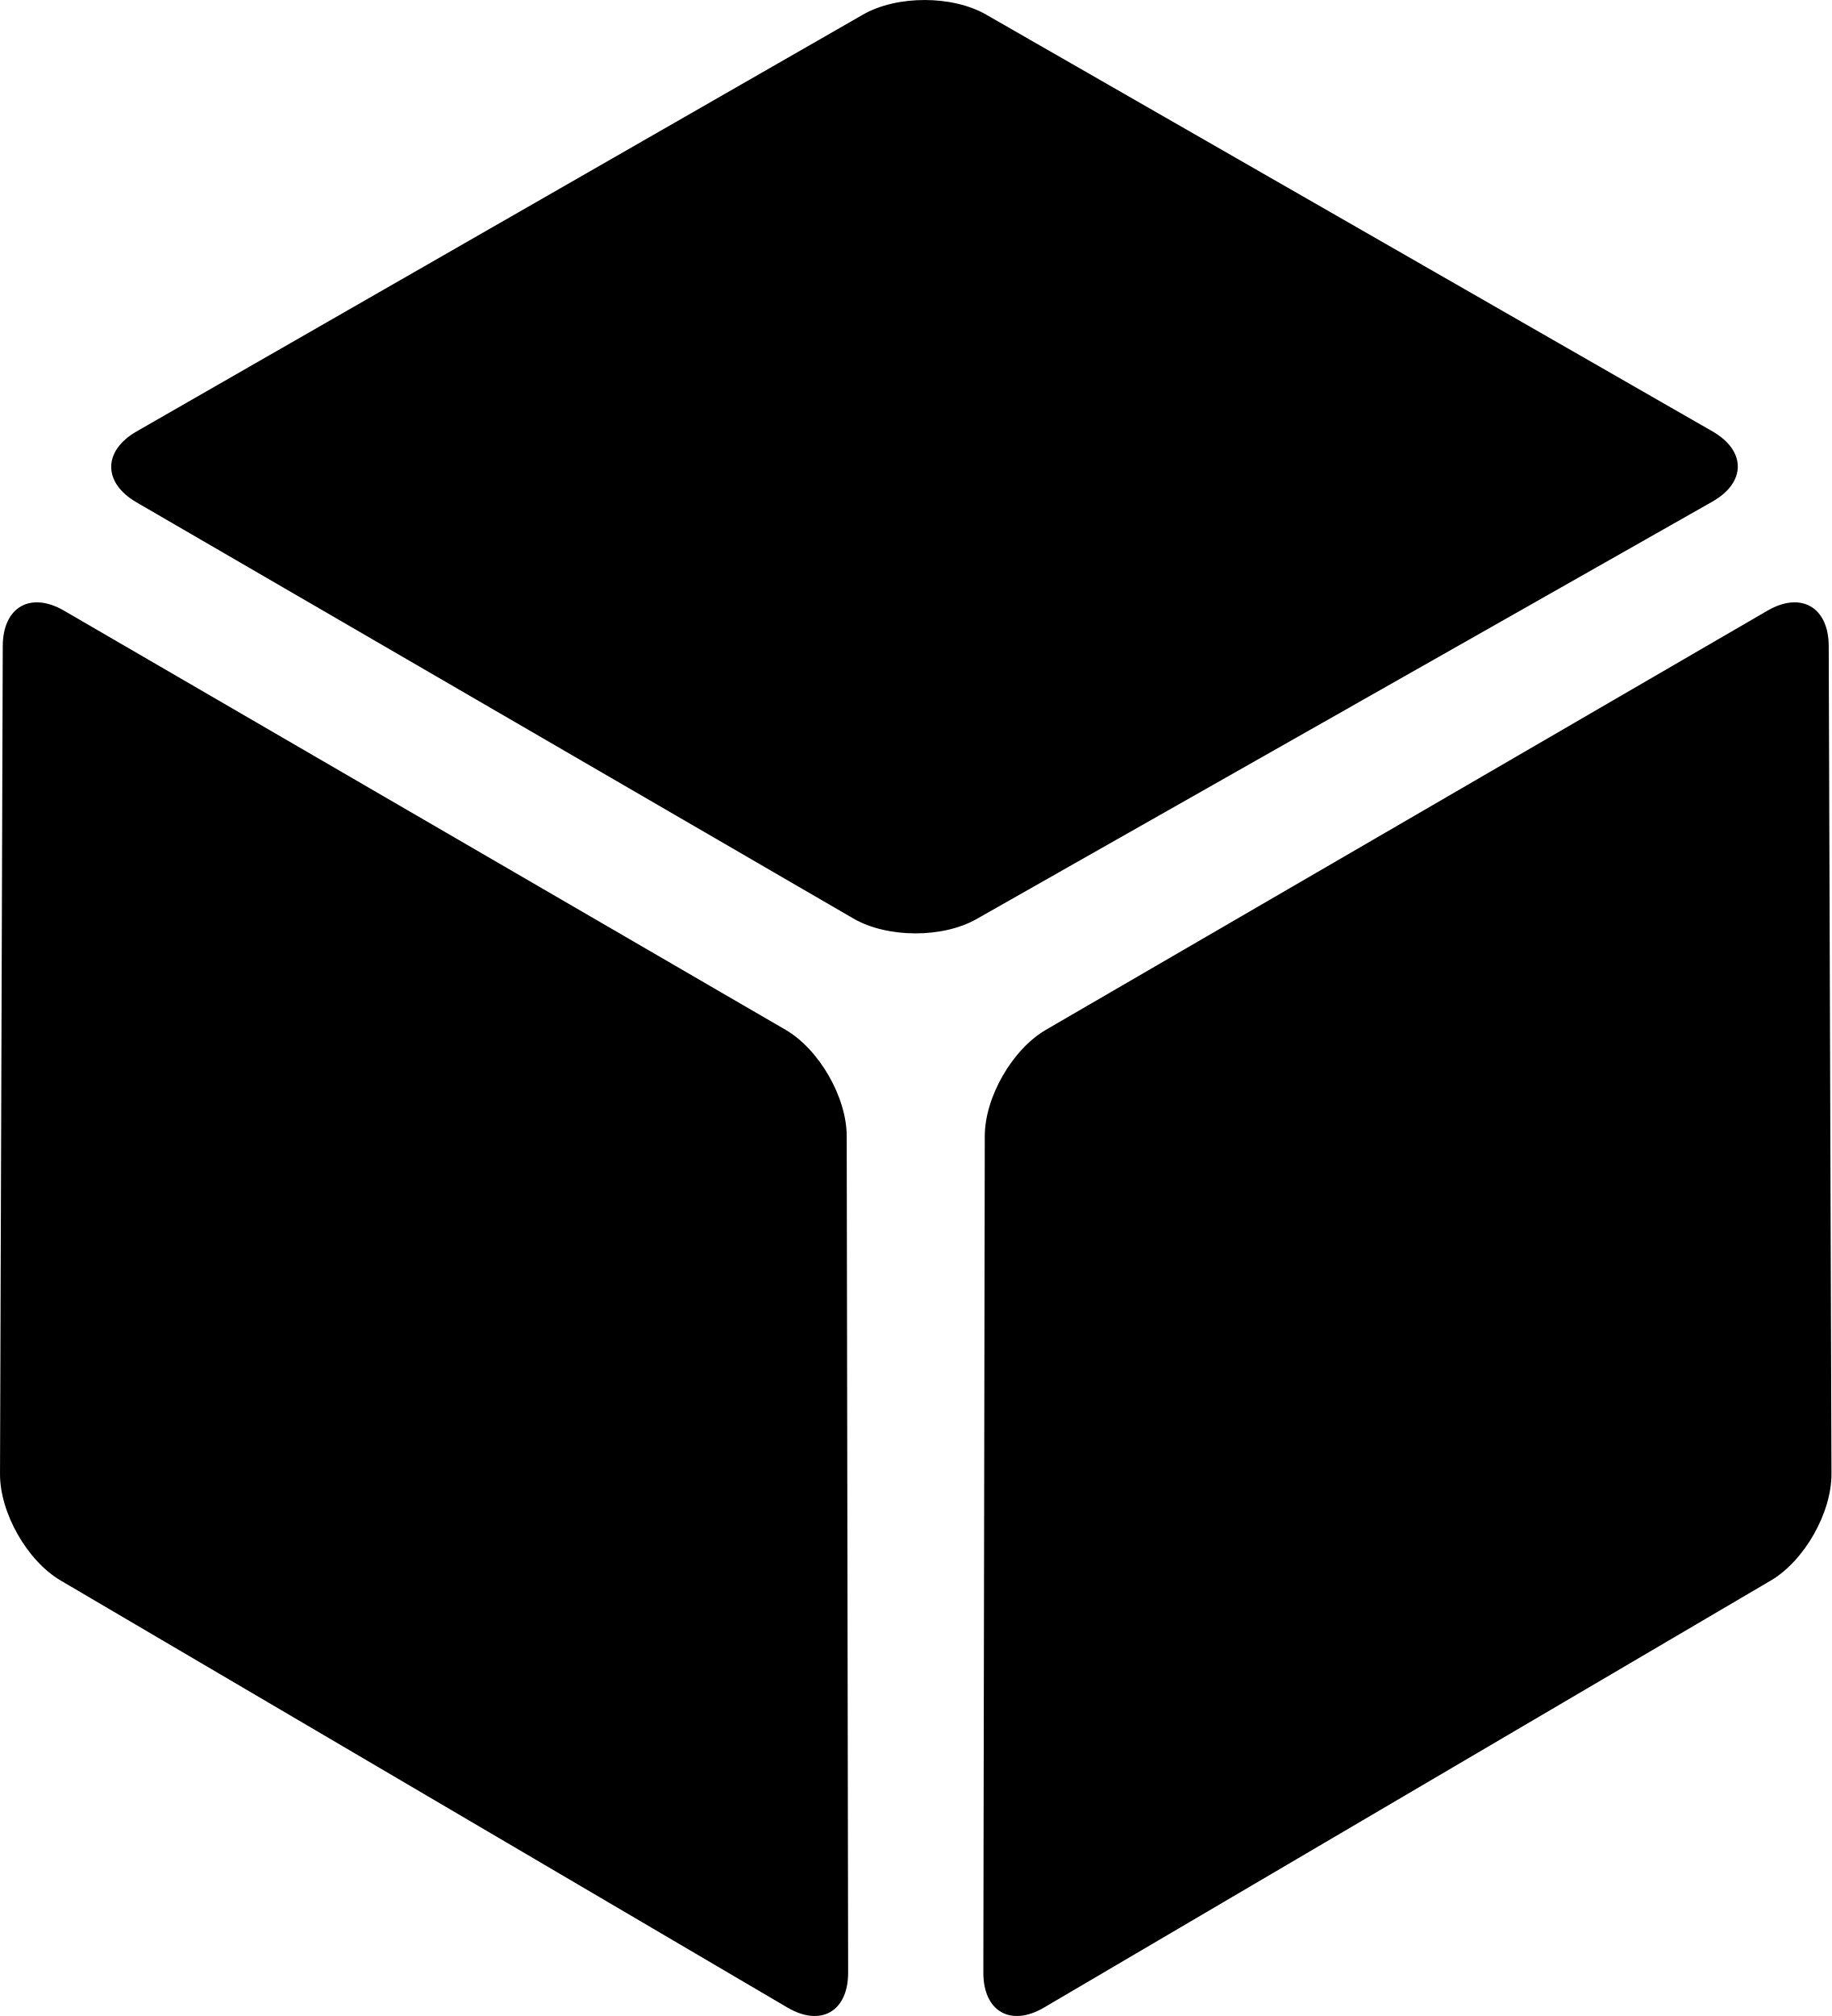
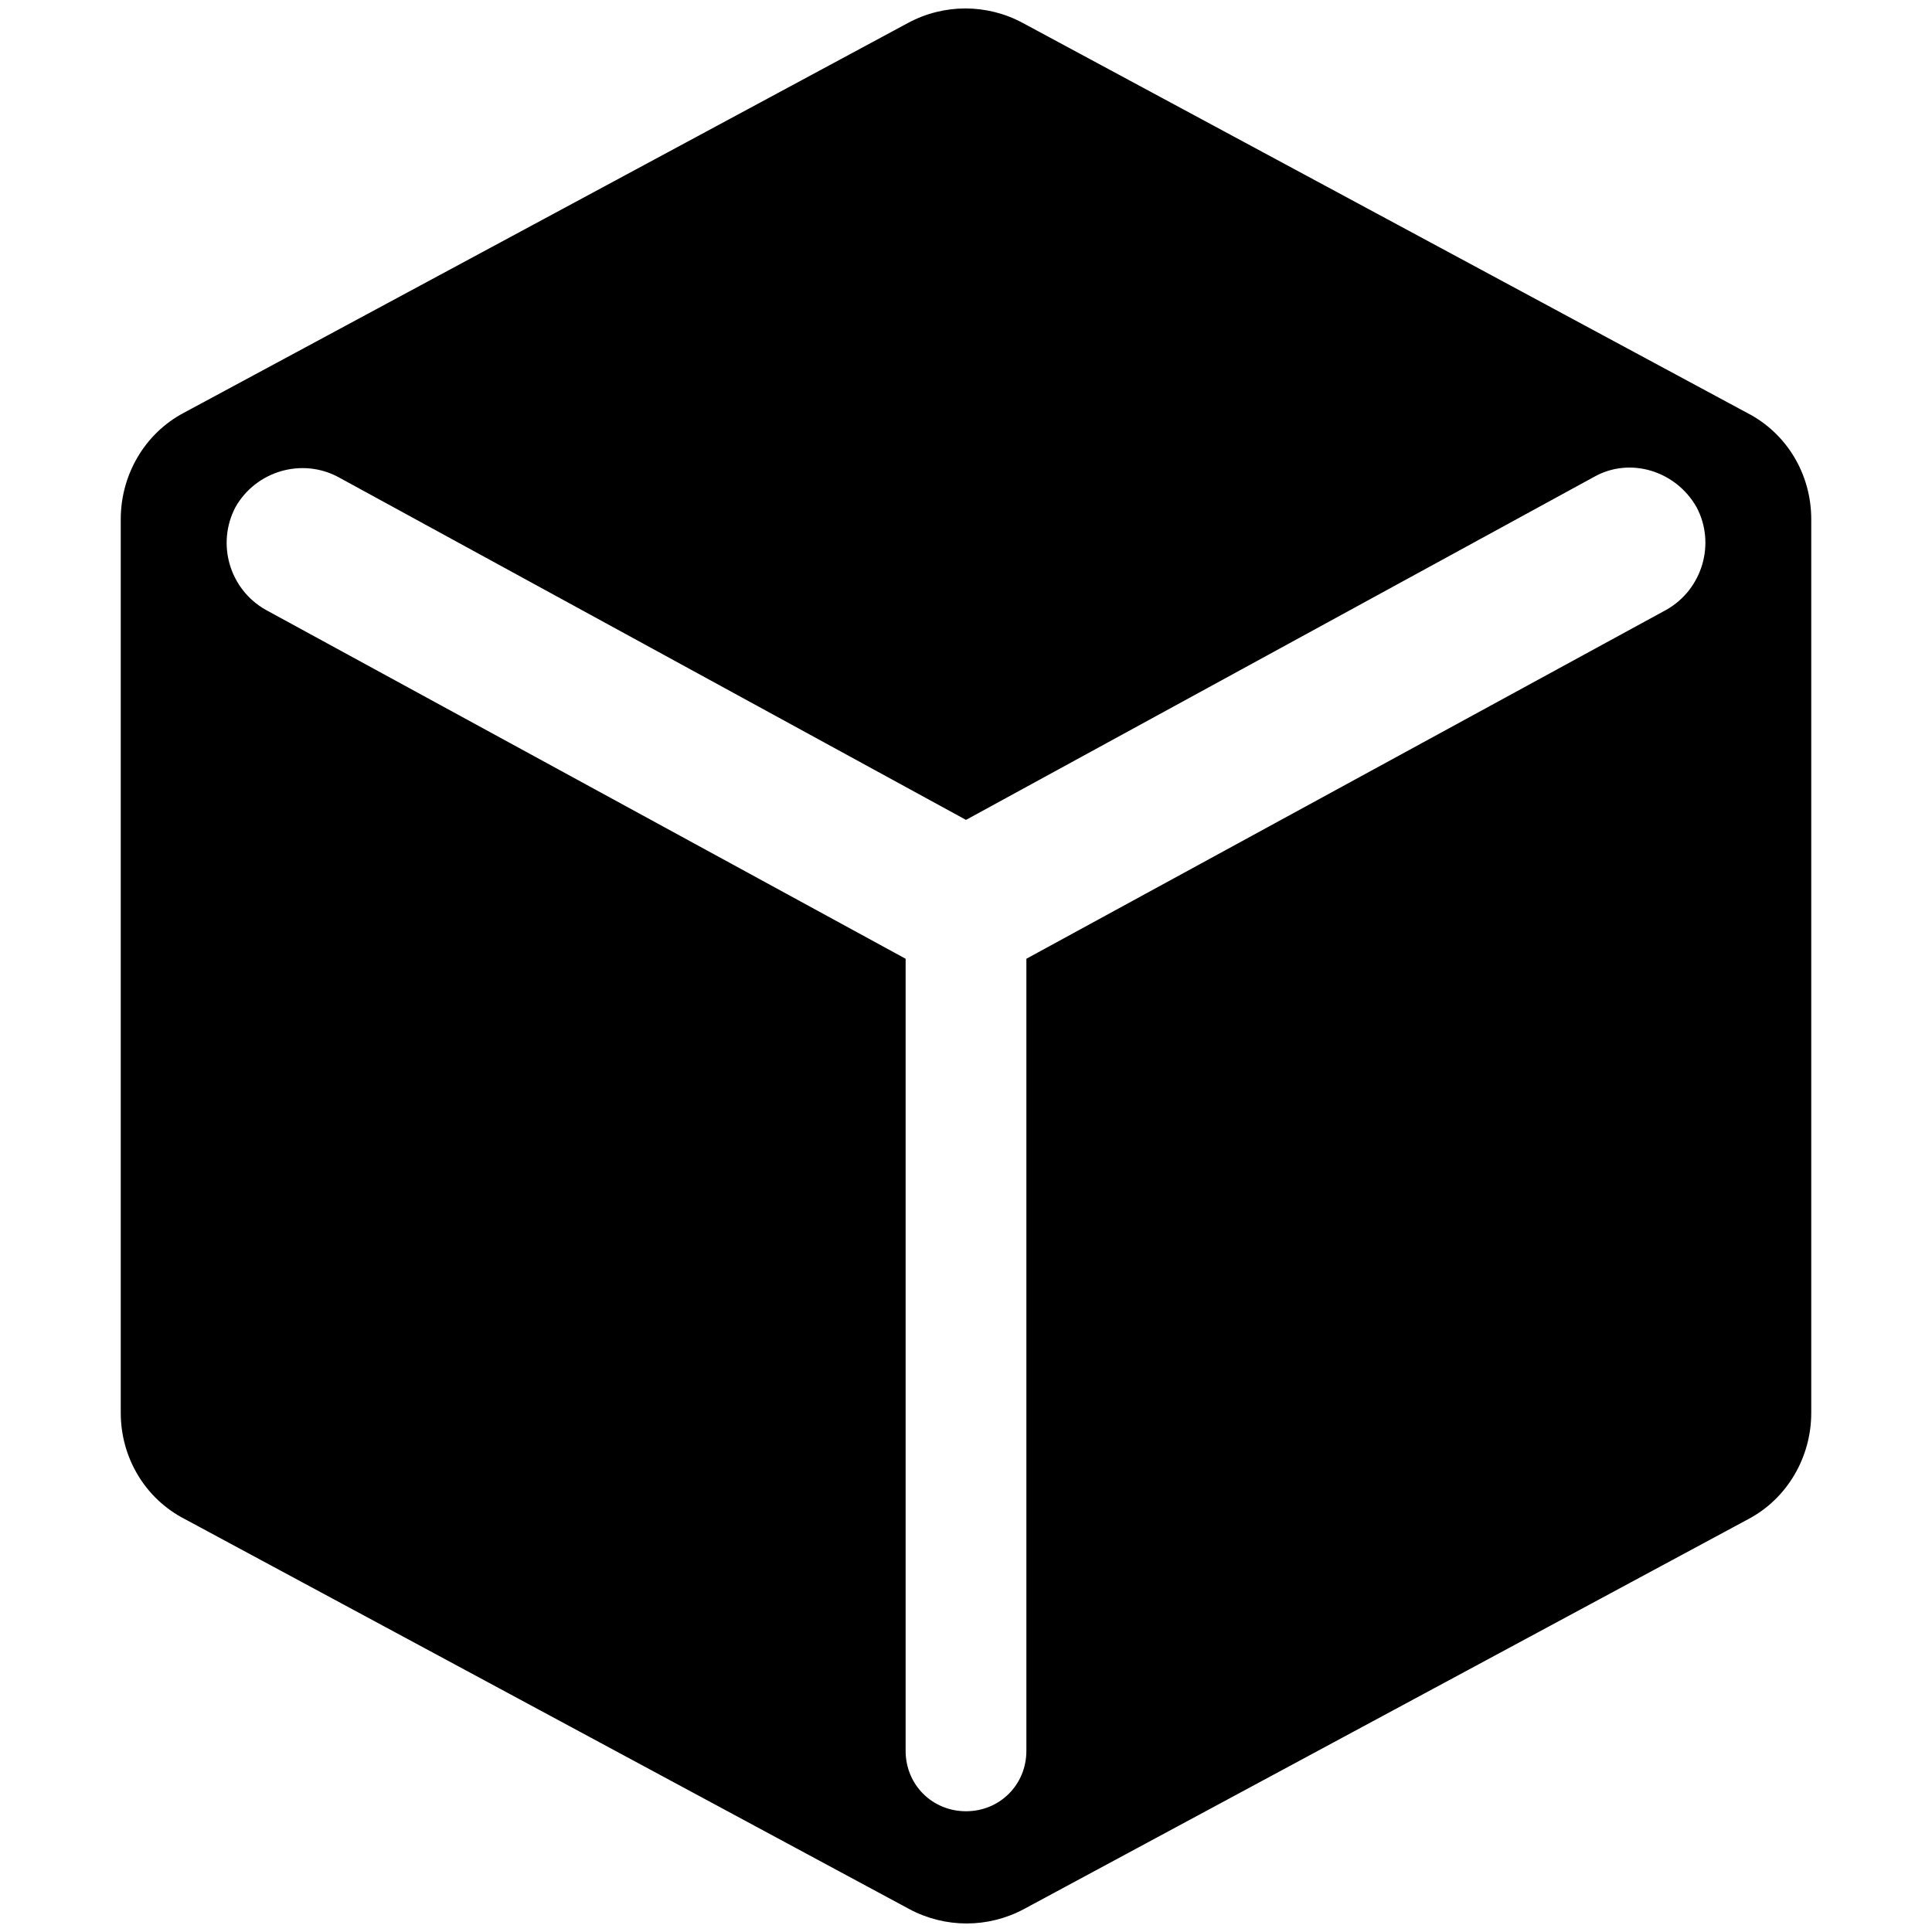
- <svg xmlns="http://www.w3.org/2000/svg" viewBox="0 0 149 164" version="1.1">
-   <g stroke="none" stroke-width="1">
-     <g transform="translate(-85, -71)">
-       <g transform="translate(85, 71)">
-         <path d="M11.116,35.094 C8.364,36.673 8.357,39.267 11.1,40.861 L69.428,74.721 C72.172,76.313 76.674,76.335 79.433,74.771 L139.305,40.81 C142.067,39.246 142.072,36.673 139.321,35.094 L80.222,1.185 C77.47,-0.394 72.966,-0.394 70.215,1.185 L11.116,35.094 Z" />
-         <path d="M5.212,49.679 C2.479,48.091 0.234,49.385 0.225,52.553 L0.001,119.903 C-0.011,123.071 2.211,126.973 4.935,128.574 L64.057,163.31 C66.783,164.911 69.006,163.629 69.001,160.461 L68.884,92.418 C68.88,89.249 66.639,85.359 63.906,83.772 L5.212,49.679 Z" />
-         <path d="M85.211,49.679 C82.478,48.091 80.234,49.385 80.224,52.553 L80,119.903 C79.989,123.071 82.21,126.973 84.934,128.574 L144.057,163.31 C146.782,164.911 149.006,163.629 149,160.461 L148.883,92.418 C148.879,89.249 146.638,85.359 143.905,83.772 L85.211,49.679 Z" transform="translate(114.5, 106.5) scale(-1, 1) translate(-114.5, -106.5)" />
-       </g>
-     </g>
-   </g>
+ <svg xmlns="http://www.w3.org/2000/svg" width="16" height="16" focusable="false" viewBox="0 0 16 16">
+   <path fill="currentColor" d="M14.47 3.42l-6-3.23a1 1 0 0 0-.95 0l-6 3.23c-.32.17-.52.51-.52.88v7.4c0 .37.2.71.53.88l6 3.23a1.005 1.005 0 0 0 .95 0l6-3.23c.32-.17.52-.51.52-.88V4.3c0-.37-.2-.71-.53-.88zm-.67 1.63L8.5 7.94v6.56c0 .28-.22.5-.5.5s-.5-.22-.5-.5V7.94L2.2 5.05a.637.637 0 0 1-.25-.85c.17-.3.55-.41.85-.25L8 6.79l5.2-2.84c.3-.17.68-.05.85.25.16.3.05.68-.25.85z" />
</svg>
